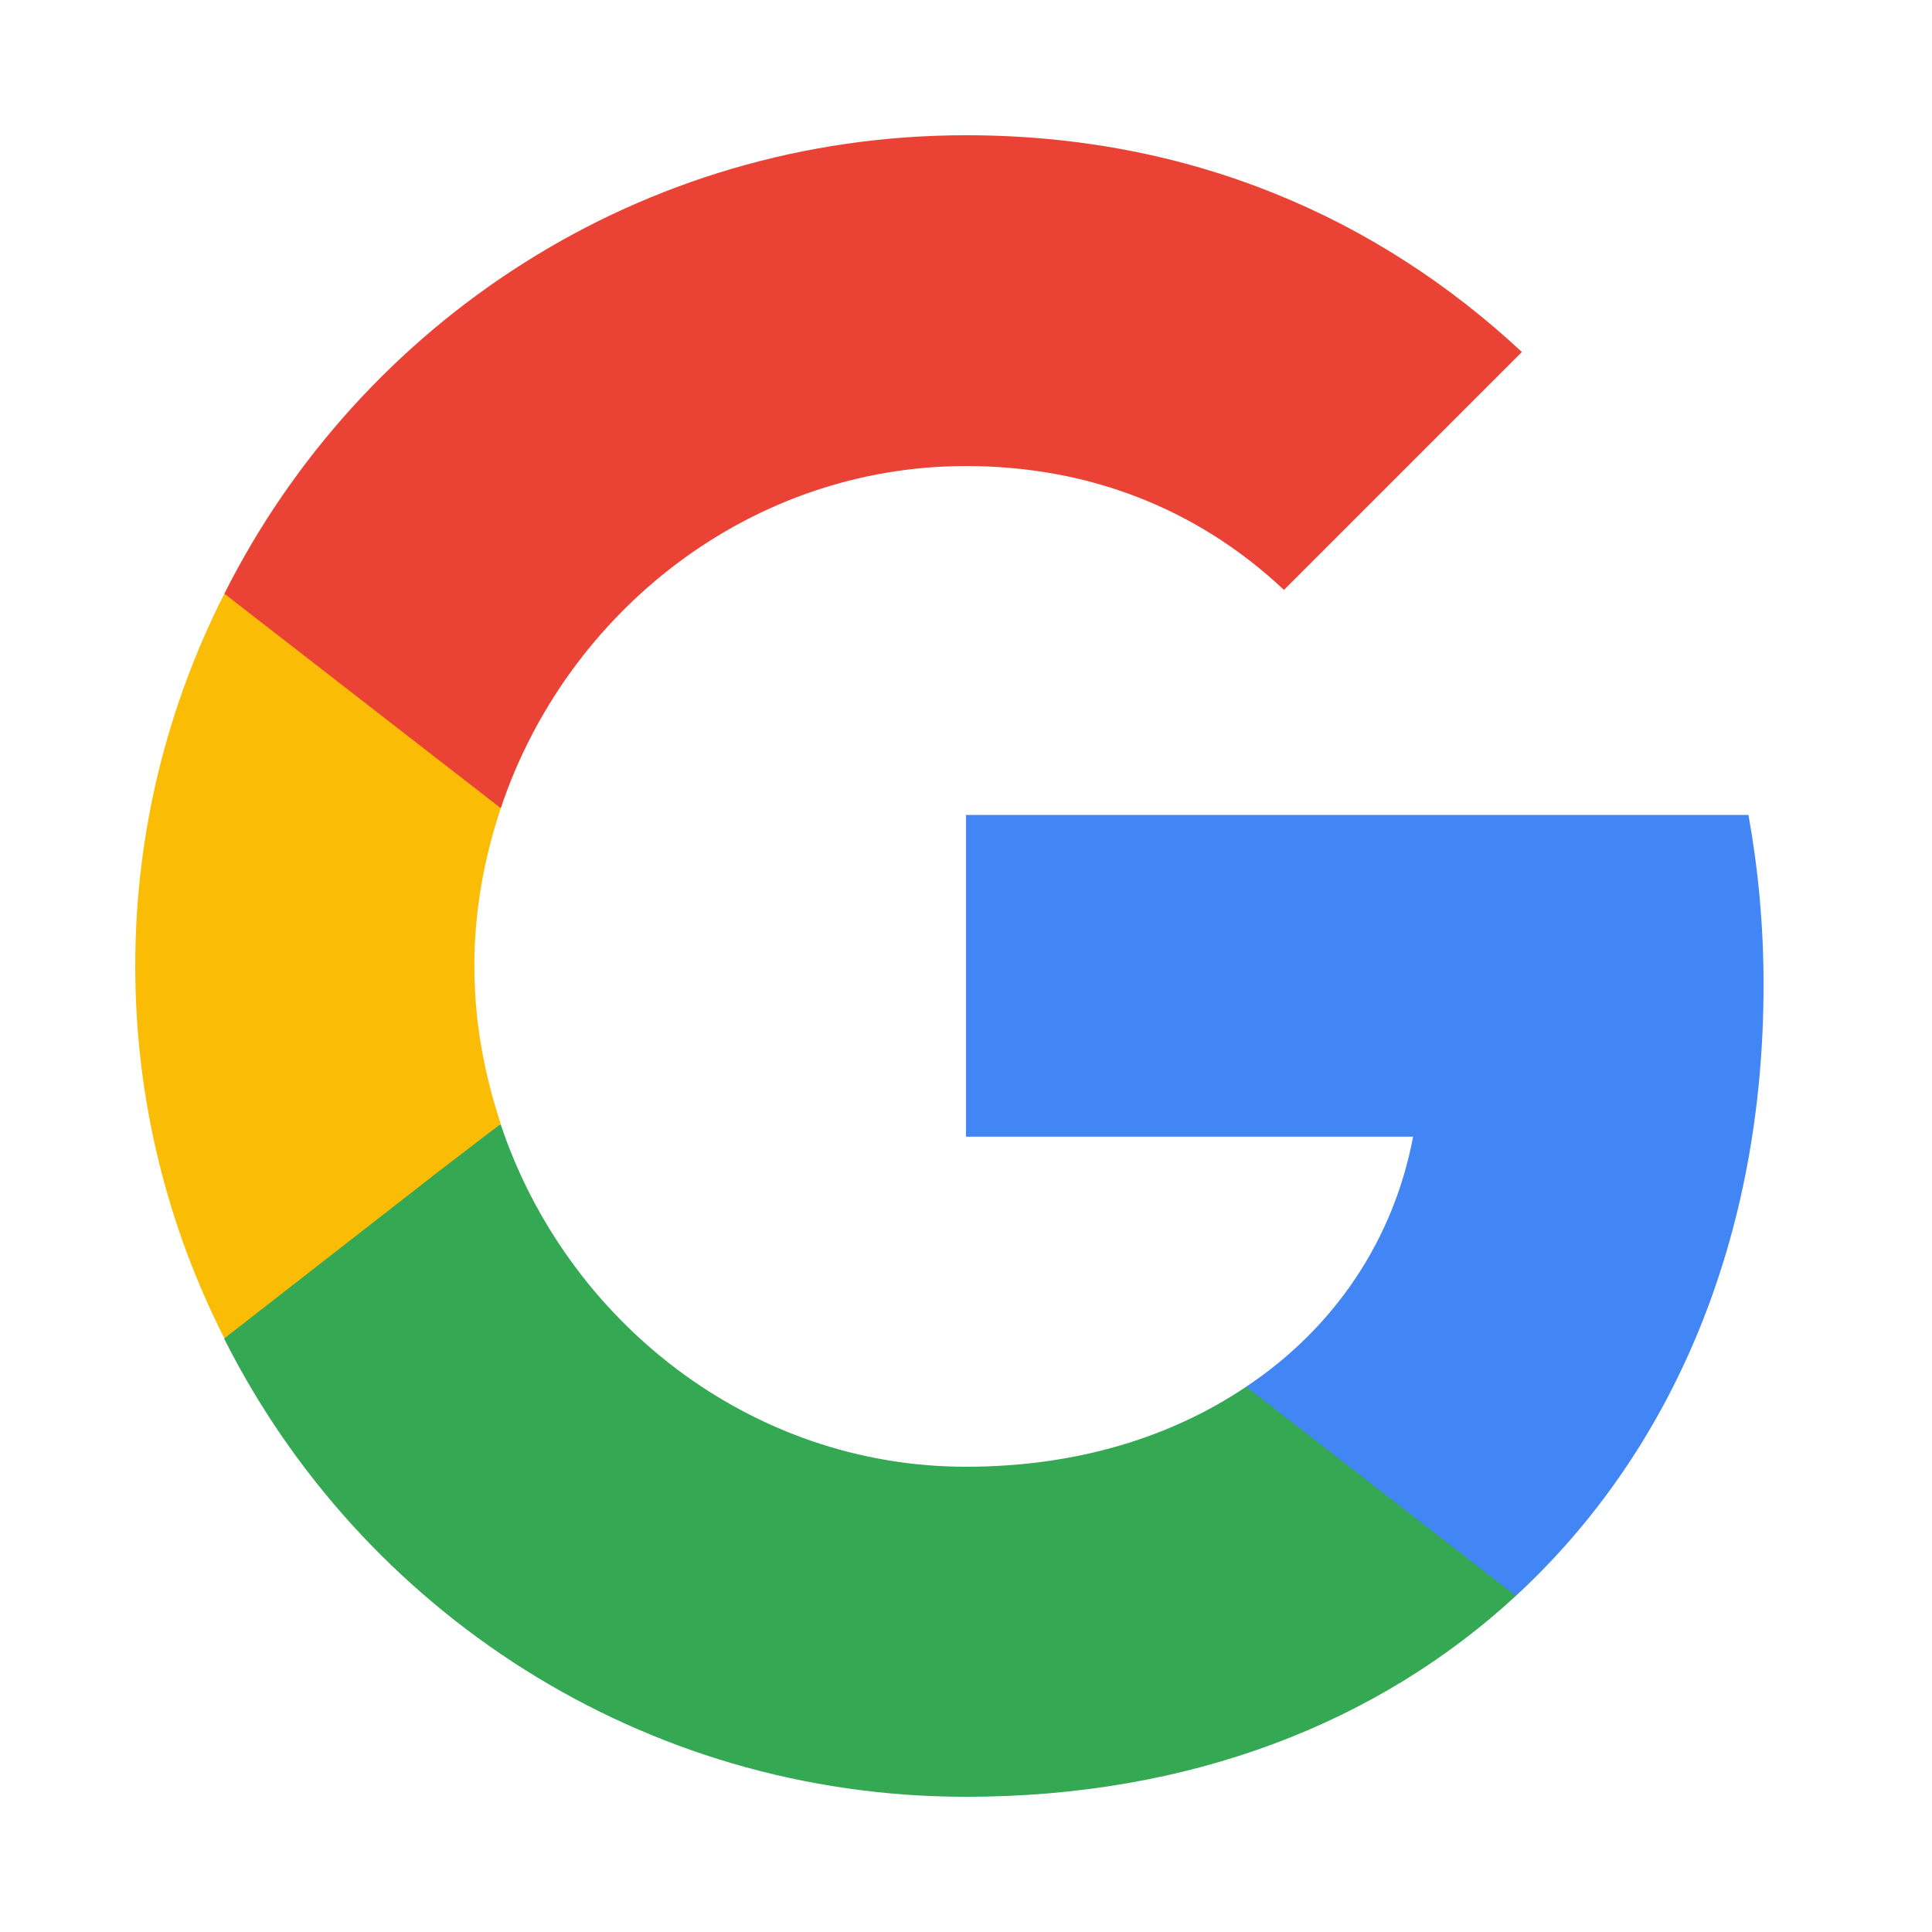
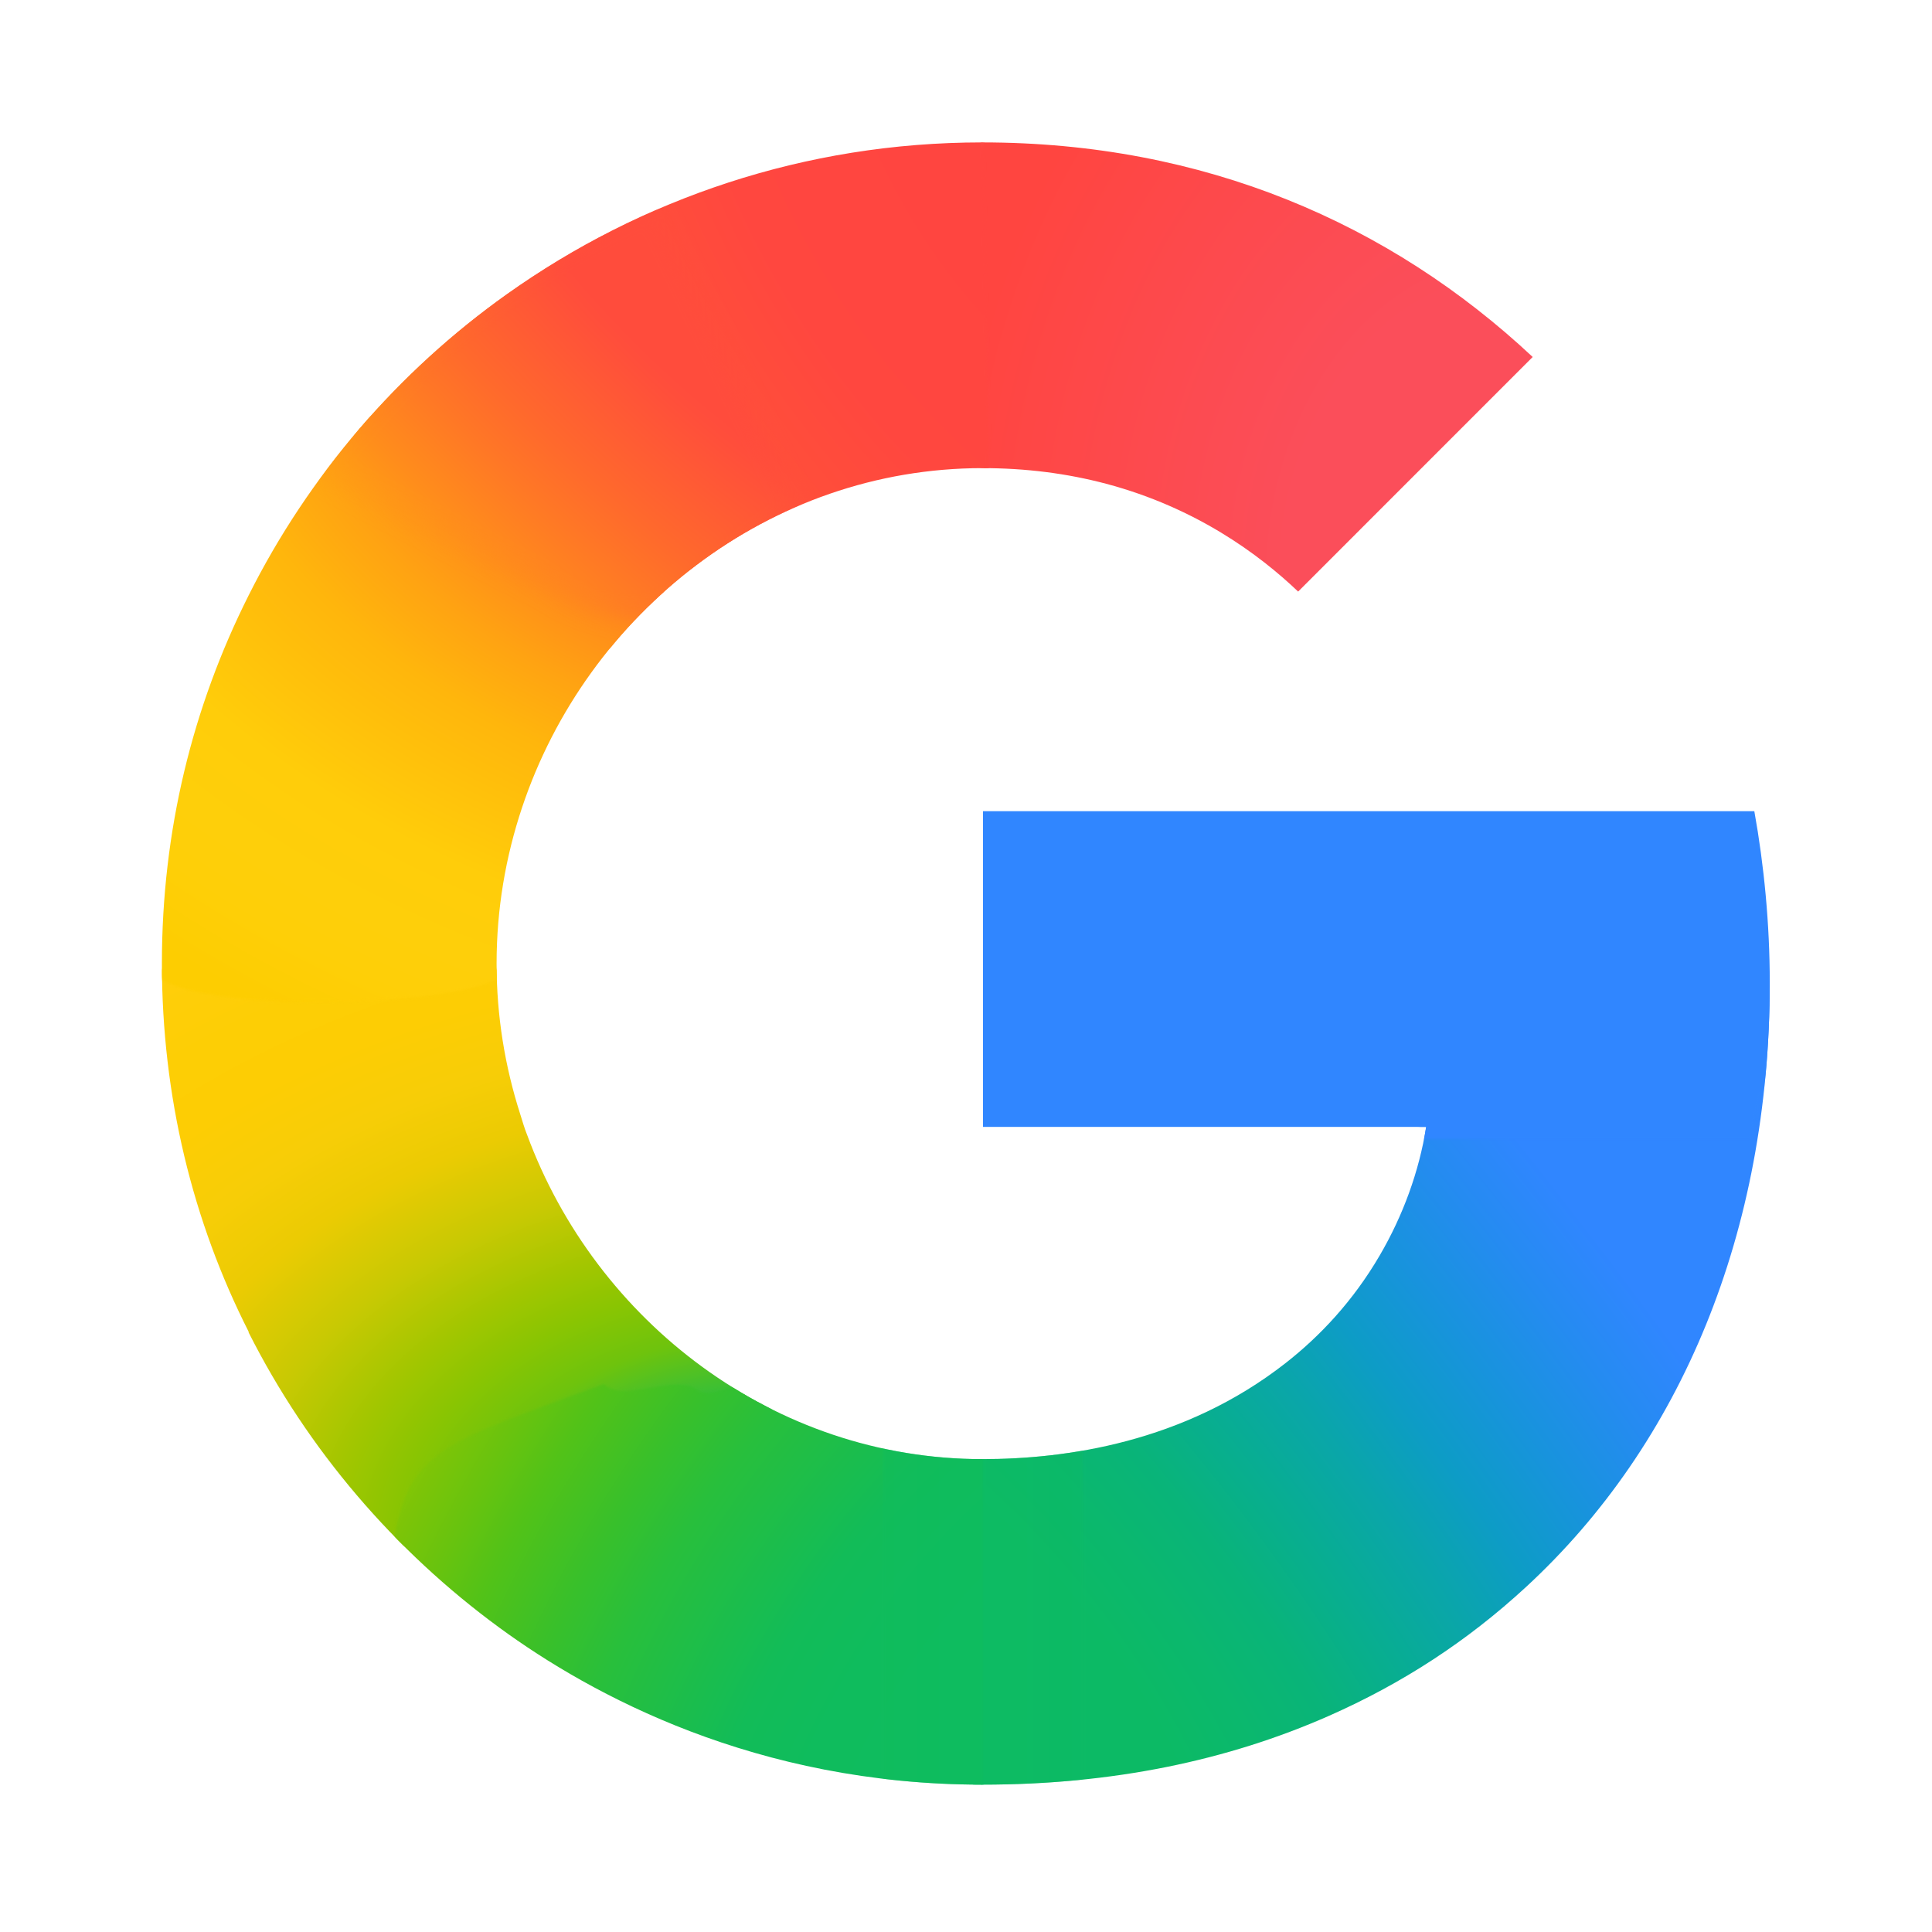
- <svg xmlns="http://www.w3.org/2000/svg" viewBox="0 0 24 24">
-   <g transform="translate(0.7418 0.7418) scale(0.9382)">
-     <path d="M22.56 12.25c0-.78-.07-1.53-.2-2.25H12v4.26h5.92c-.26 1.37-1.04 2.53-2.21 3.31v2.77h3.57c2.08-1.92 3.28-4.74 3.28-8.09z" fill="#4285F4" />
-     <path d="M12 23c2.97 0 5.46-.98 7.28-2.66l-3.57-2.77c-.98.66-2.23 1.06-3.71 1.06-2.86 0-5.29-1.93-6.16-4.53H2.18v2.84C3.99 20.53 7.7 23 12 23z" fill="#34A853" />
-     <path d="M5.84 14.09c-.22-.66-.35-1.36-.35-2.09s.13-1.43.35-2.09V7.07H2.18C1.43 8.55 1 10.22 1 12s.43 3.45 1.18 4.93l2.85-2.22.81-.62z" fill="#FBBC05" />
-     <path d="M12 5.38c1.62 0 3.06.56 4.21 1.64l3.15-3.15C17.45 2.09 14.97 1 12 1 7.7 1 3.99 3.47 2.18 7.07l3.66 2.84c.87-2.6 3.3-4.53 6.16-4.53z" fill="#EA4335" />
-     <path d="M1 1h22v22H1z" fill="none" />
+ <svg xmlns="http://www.w3.org/2000/svg" xmlns:xlink="http://www.w3.org/1999/xlink" version="1.1" overflow="hidden" xml:space="preserve" viewBox="-27.00 -23.75 322.21 322.21">
+   <defs>
+     <linearGradient id="a">
+       <stop offset="0" stop-color="#0fbc5c" />
+       <stop offset="1" stop-color="#0cba65" />
+     </linearGradient>
+     <linearGradient id="g">
+       <stop offset=".231" stop-color="#0fbc5f" />
+       <stop offset=".312" stop-color="#0fbc5f" />
+       <stop offset=".366" stop-color="#0fbc5e" />
+       <stop offset=".458" stop-color="#0fbc5d" />
+       <stop offset=".54" stop-color="#12bc58" />
+       <stop offset=".699" stop-color="#28bf3c" />
+       <stop offset=".771" stop-color="#38c02b" />
+       <stop offset=".861" stop-color="#52c218" />
+       <stop offset=".915" stop-color="#67c30f" />
+       <stop offset="1" stop-color="#86c504" />
+     </linearGradient>
+     <linearGradient id="h">
+       <stop offset=".142" stop-color="#1abd4d" />
+       <stop offset=".248" stop-color="#6ec30d" />
+       <stop offset=".312" stop-color="#8ac502" />
+       <stop offset=".366" stop-color="#a2c600" />
+       <stop offset=".446" stop-color="#c8c903" />
+       <stop offset=".54" stop-color="#ebcb03" />
+       <stop offset=".616" stop-color="#f7cd07" />
+       <stop offset=".699" stop-color="#fdcd04" />
+       <stop offset=".771" stop-color="#fdce05" />
+       <stop offset=".861" stop-color="#ffce0a" />
+     </linearGradient>
+     <linearGradient id="f">
+       <stop offset=".316" stop-color="#ff4c3c" />
+       <stop offset=".604" stop-color="#ff692c" />
+       <stop offset=".727" stop-color="#ff7825" />
+       <stop offset=".885" stop-color="#ff8d1b" />
+       <stop offset="1" stop-color="#ff9f13" />
+     </linearGradient>
+     <linearGradient id="b">
+       <stop offset=".231" stop-color="#ff4541" />
+       <stop offset=".312" stop-color="#ff4540" />
+       <stop offset=".458" stop-color="#ff4640" />
+       <stop offset=".54" stop-color="#ff473f" />
+       <stop offset=".699" stop-color="#ff5138" />
+       <stop offset=".771" stop-color="#ff5b33" />
+       <stop offset=".861" stop-color="#ff6c29" />
+       <stop offset="1" stop-color="#ff8c18" />
+     </linearGradient>
+     <linearGradient id="d">
+       <stop offset=".408" stop-color="#fb4e5a" />
+       <stop offset="1" stop-color="#ff4540" />
+     </linearGradient>
+     <linearGradient id="c">
+       <stop offset=".132" stop-color="#0cba65" />
+       <stop offset=".21" stop-color="#0bb86d" />
+       <stop offset=".297" stop-color="#09b479" />
+       <stop offset=".396" stop-color="#08ad93" />
+       <stop offset=".477" stop-color="#0aa6a9" />
+       <stop offset=".568" stop-color="#0d9cc6" />
+       <stop offset=".667" stop-color="#1893dd" />
+       <stop offset=".769" stop-color="#258bf1" />
+       <stop offset=".859" stop-color="#3086ff" />
+     </linearGradient>
+     <linearGradient id="e">
+       <stop offset=".366" stop-color="#ff4e3a" />
+       <stop offset=".458" stop-color="#ff8a1b" />
+       <stop offset=".54" stop-color="#ffa312" />
+       <stop offset=".616" stop-color="#ffb60c" />
+       <stop offset=".771" stop-color="#ffcd0a" />
+       <stop offset=".861" stop-color="#fecf0a" />
+       <stop offset=".915" stop-color="#fecf08" />
+       <stop offset="1" stop-color="#fdcd01" />
+     </linearGradient>
+     <linearGradient xlink:href="#a" id="s" x1="219.7" y1="329.535" x2="254.467" y2="329.535" gradientUnits="userSpaceOnUse" />
+     <radialGradient xlink:href="#b" id="m" gradientUnits="userSpaceOnUse" gradientTransform="matrix(-1.936885,1.043001,1.455731,2.555422,290.5254,-400.6338)" cx="109.627" cy="135.862" fx="109.627" fy="135.862" r="71.46" />
+     <radialGradient xlink:href="#c" id="n" gradientUnits="userSpaceOnUse" gradientTransform="matrix(-3.512595,-4.45809,-1.692547,1.260616,870.8006,191.554)" cx="45.259" cy="279.274" fx="45.259" fy="279.274" r="71.46" />
+     <radialGradient xlink:href="#d" id="l" cx="304.017" cy="118.009" fx="304.017" fy="118.009" r="47.854" gradientTransform="matrix(2.064353,-4.926832e-6,-2.901531e-6,2.592041,-297.6788,-151.7469)" gradientUnits="userSpaceOnUse" />
+     <radialGradient xlink:href="#e" id="o" gradientUnits="userSpaceOnUse" gradientTransform="matrix(-0.2485783,2.083138,2.962486,0.3341668,-255.1463,-331.1636)" cx="181.001" cy="177.201" fx="181.001" fy="177.201" r="71.46" />
+     <radialGradient xlink:href="#f" id="p" cx="207.673" cy="108.097" fx="207.673" fy="108.097" r="41.102" gradientTransform="matrix(-1.249206,1.343263,-3.896837,-3.425693,880.5011,194.9051)" gradientUnits="userSpaceOnUse" />
+     <radialGradient xlink:href="#g" id="r" gradientUnits="userSpaceOnUse" gradientTransform="matrix(-1.936885,-1.043001,1.455731,-2.555422,290.5254,838.6834)" cx="109.627" cy="135.862" fx="109.627" fy="135.862" r="71.46" />
+     <radialGradient xlink:href="#h" id="j" gradientUnits="userSpaceOnUse" gradientTransform="matrix(-0.081402,-1.93722,2.926737,-0.1162508,-215.1345,632.8606)" cx="154.87" cy="145.969" fx="154.87" fy="145.969" r="71.46" />
+     <filter id="q" x="-.048" y="-.058" width="1.097" height="1.116" color-interpolation-filters="sRGB">
+       <feGaussianBlur stdDeviation="1.701" />
+     </filter>
+     <filter id="k" x="-.017" y="-.01" width="1.033" height="1.02" color-interpolation-filters="sRGB">
+       <feGaussianBlur stdDeviation=".242" />
+     </filter>
+     <clipPath clipPathUnits="userSpaceOnUse" id="i">
+       <path d="M371.378 193.241H237.083v53.438h77.167c-1.24 7.563-4.026 15.002-8.105 21.786-4.673 7.772-10.451 13.69-16.373 18.196-17.739 13.498-38.42 16.258-52.783 16.258-36.282 0-67.283-23.287-79.284-54.929-.484-1.148-.806-2.334-1.198-3.507-2.652-8.053-4.101-16.582-4.101-25.447 0-9.226 1.569-18.058 4.43-26.398 11.285-32.897 42.985-57.467 80.179-57.467 7.481 0 14.685.884 21.517 2.648 15.614 4.031 26.658 11.97 33.425 18.249l40.834-39.711c-24.839-22.616-57.219-36.32-95.844-36.32-30.878-.001-59.386 9.553-82.748 25.699-18.945 13.094-34.483 30.625-44.969 50.986-9.754 18.878-15.094 39.799-15.094 62.293 0 22.495 5.349 43.633 15.103 62.337v.126c10.302 19.857 25.368 36.954 43.678 49.988 15.996 11.387 44.679 26.552 84.031 26.552 22.63 0 42.687-4.052 60.375-11.645 12.76-5.478 24.066-12.622 34.301-21.804 13.525-12.132 24.117-27.139 31.346-44.404 7.23-17.265 11.097-36.789 11.097-57.957 0-9.858-.997-19.869-2.688-28.968Z" fill="#000" />
+     </clipPath>
+   </defs>
+   <g transform="matrix(0.957922,0,0,0.985255,-90.17436,-78.85577)">
+     <g clip-path="url(#i)">
+       <path d="M92.076 219.958c.148 22.14 6.501 44.983 16.118 63.423v.127c6.948 13.392 16.444 23.97 27.26 34.452l65.326-23.67c-12.359-6.234-14.245-10.055-23.105-17.025-9.054-9.066-15.802-19.474-20.004-31.677h-.169l.169-.127c-2.765-8.059-3.037-16.613-3.139-25.503Z" fill="url(#j)" filter="url(#k)" />
+       <path d="M237.083 79.025c-6.457 22.526-3.988 44.421 0 57.161 7.456.005 14.639.888 21.449 2.646 15.614 4.031 26.657 11.97 33.424 18.25l41.879-40.726c-24.809-22.589-54.666-37.296-96.753-37.332Z" fill="url(#l)" filter="url(#k)" />
+       <path d="M236.943 78.847c-31.671-.001-60.911 9.798-84.872 26.359-8.897 6.149-17.061 13.252-24.331 21.151-1.905 17.743 14.257 39.551 46.261 39.37 15.528-17.937 38.495-29.543 64.056-29.543.023 0 .046.002.069.002l-1.044-57.335c-.047-0-.093-.004-.14-.004Z" fill="url(#m)" filter="url(#k)" />
+       <path d="m341.475 226.379-28.268 19.285c-1.24 7.563-4.028 15.002-8.107 21.786-4.673 7.772-10.451 13.69-16.372 18.196-17.702 13.47-38.329 16.244-52.688 16.255-14.841 25.102-17.444 37.675 1.044 57.934 22.876-.017 43.157-4.117 61.046-11.796 12.931-5.551 24.388-12.791 34.761-22.096 13.706-12.295 24.442-27.503 31.769-45 7.327-17.497 11.245-37.282 11.245-58.734Z" fill="url(#n)" filter="url(#k)" />
+       <path d="M234.996 191.21v57.498h136.006c1.196-7.875 5.152-18.064 5.152-26.5 0-9.858-.996-21.899-2.687-30.998Z" fill="#3086ff" filter="url(#k)" />
+       <path d="M128.389 124.327c-8.393 9.119-15.563 19.326-21.248 30.365-9.754 18.878-15.094 41.83-15.094 64.323 0 .317.026.627.029.944 4.32 8.224 59.666 6.649 62.456 0-.004-.31-.039-.613-.039-.924 0-9.226 1.57-16.026 4.431-24.367 3.529-10.289 9.056-19.763 16.122-27.926 1.602-2.031 5.875-6.397 7.121-9.016.475-.998-.862-1.557-.937-1.909-.084-.393-1.876-.077-2.278-.369-1.275-.929-3.8-1.414-5.333-1.845-3.277-.921-8.709-2.954-11.725-5.06-9.536-6.659-24.417-14.612-33.505-24.216Z" fill="url(#o)" filter="url(#k)" />
+       <path d="M162.099 155.857c22.112 13.301 28.471-6.714 43.173-12.977L179.698 90.216c-9.408 3.926-18.296 8.805-26.543 14.504-12.316 8.512-23.192 18.899-32.176 30.72Z" fill="url(#p)" filter="url(#q)" />
+       <path d="M171.099 290.222c-29.683 10.641-34.33 11.023-37.062 29.29 5.221 5.06 10.831 9.74 16.793 13.983 15.996 11.387 46.766 26.552 86.118 26.552.046 0 .09-.004.137-.004v-59.157c-.03 0-.064.002-.094.002-14.736 0-26.511-3.844-38.585-10.527-2.977-1.648-8.377 2.777-11.123.799-3.787-2.728-12.899 2.351-16.183-.938Z" fill="url(#r)" filter="url(#k)" />
+       <path d="M219.7 299.023v59.996c5.506.64 11.236 1.029 17.247 1.029 6.026 0 11.856-.307 17.52-.872v-59.748c-6.348 1.078-12.327 1.461-17.478 1.461-5.932 0-11.7-.686-17.29-1.865Z" opacity=".5" fill="url(#s)" filter="url(#k)" />
+     </g>
  </g>
</svg>
